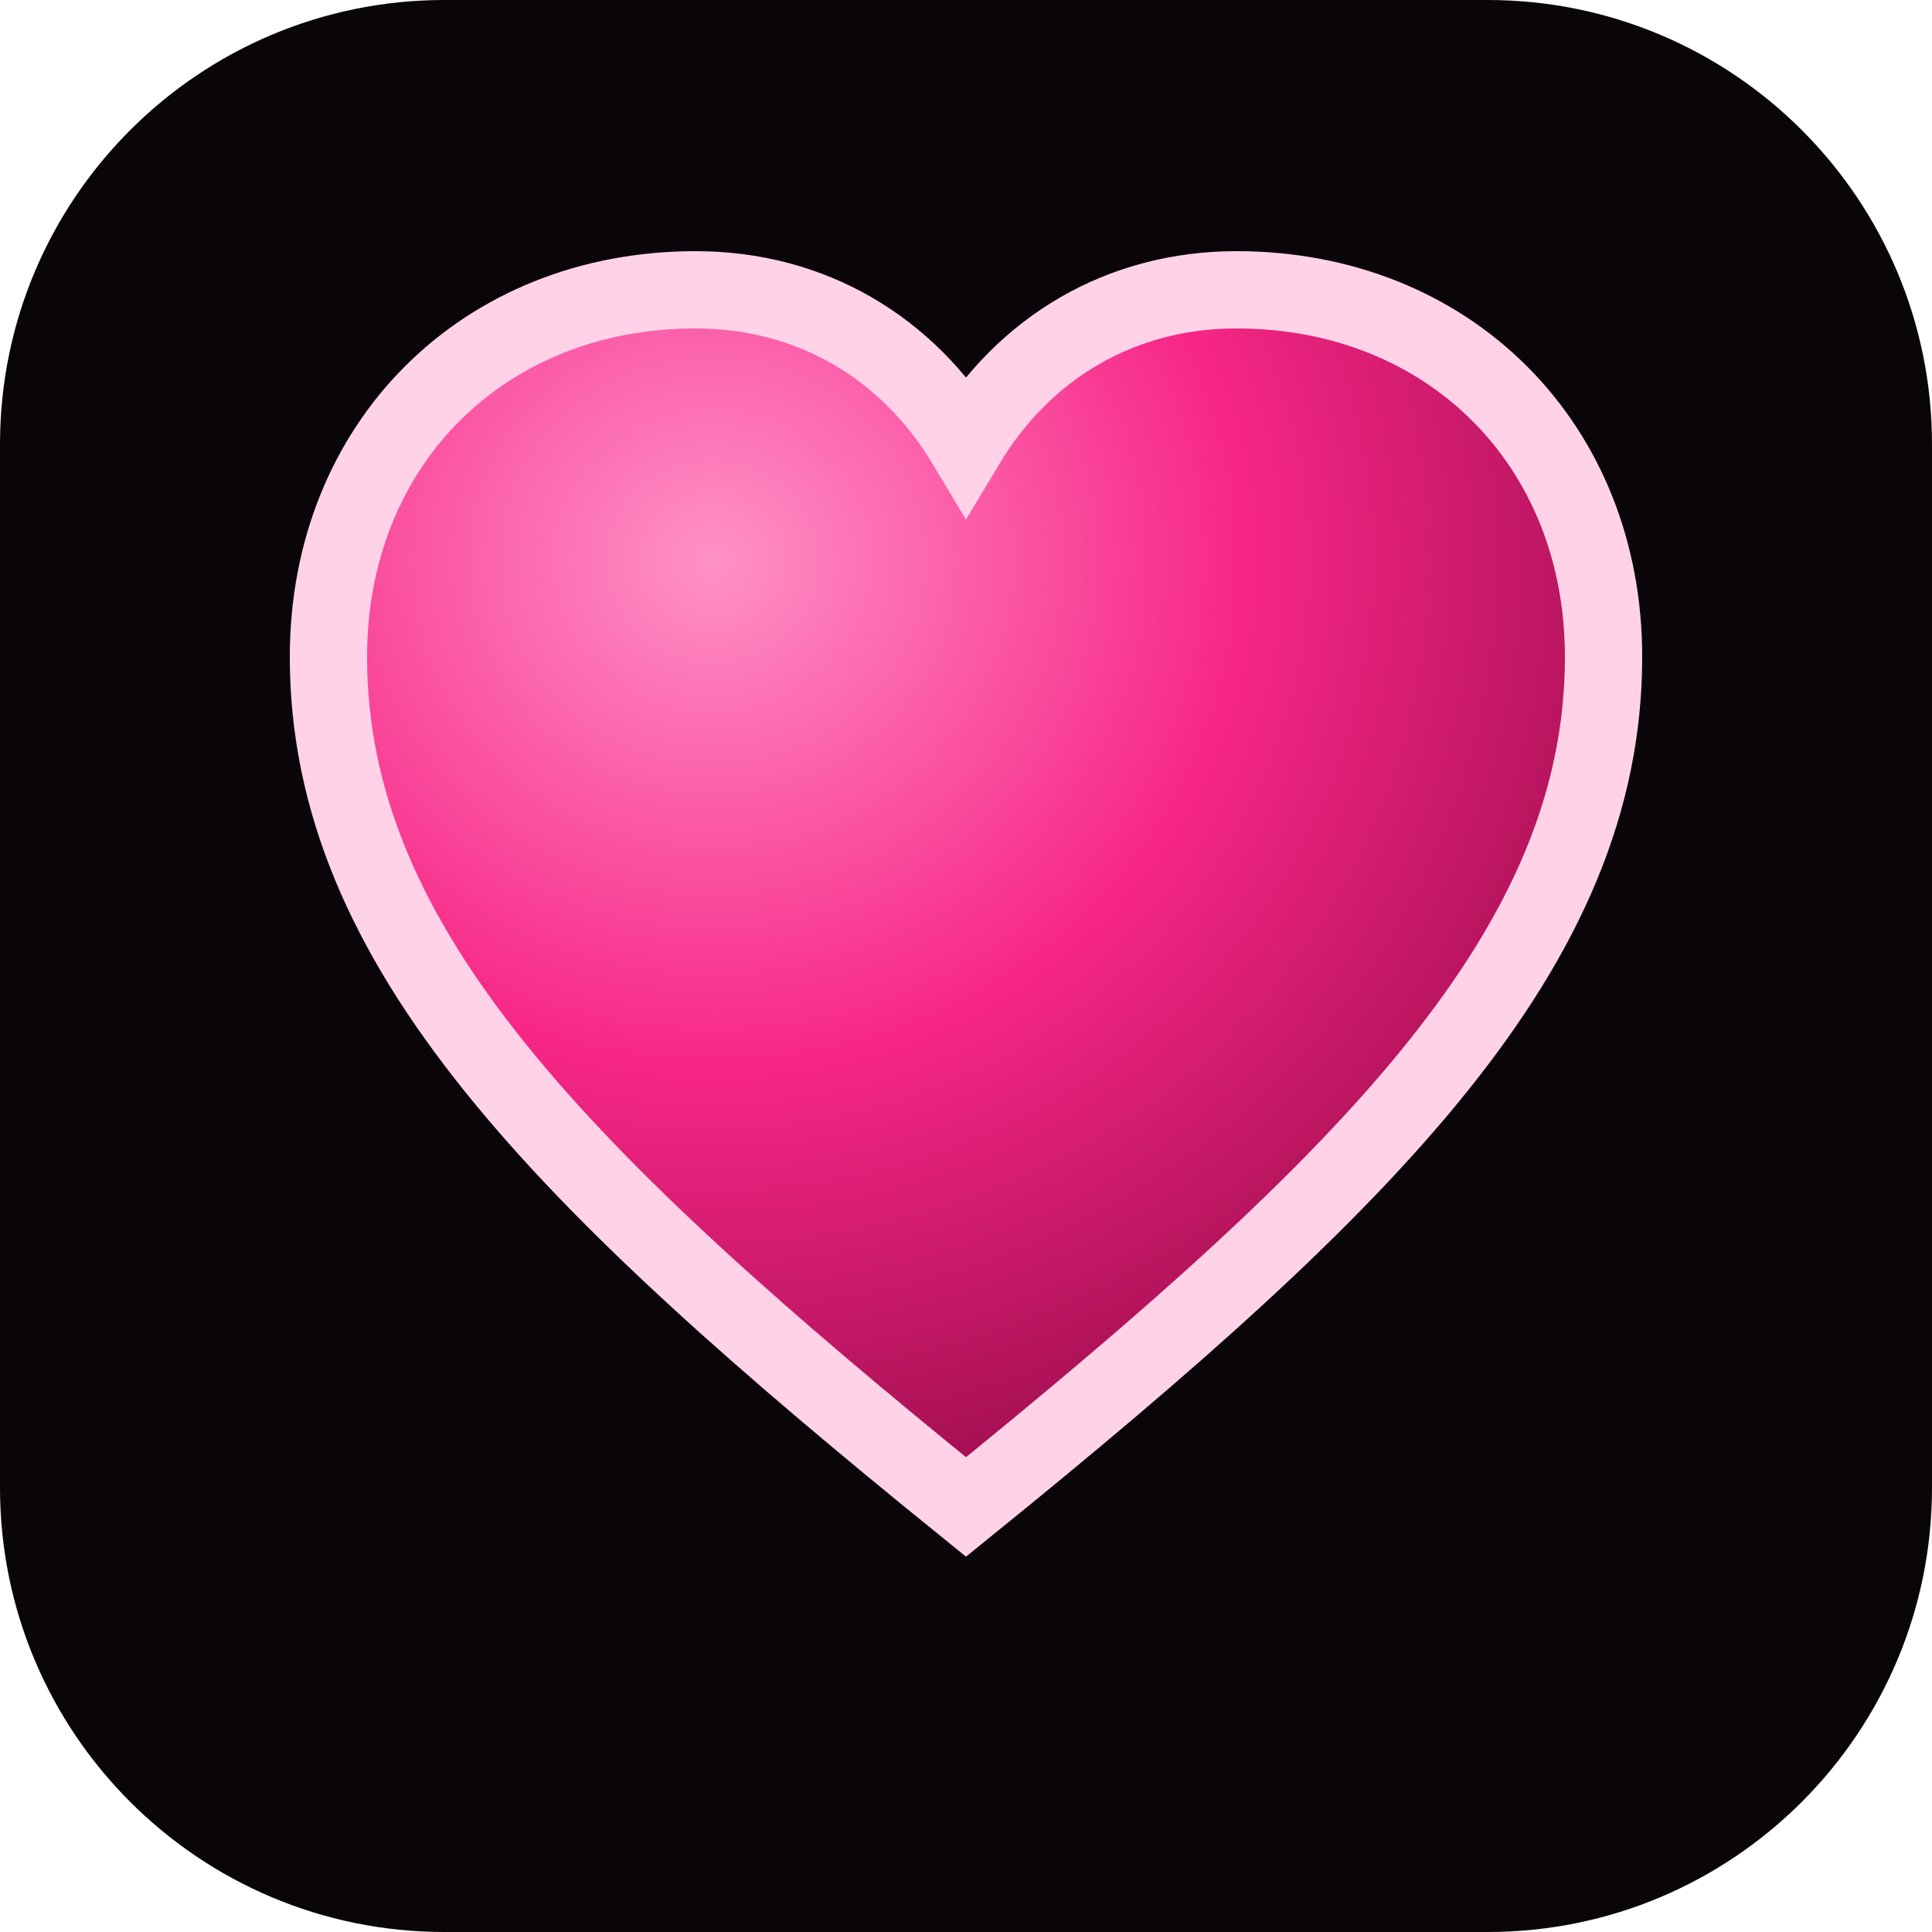
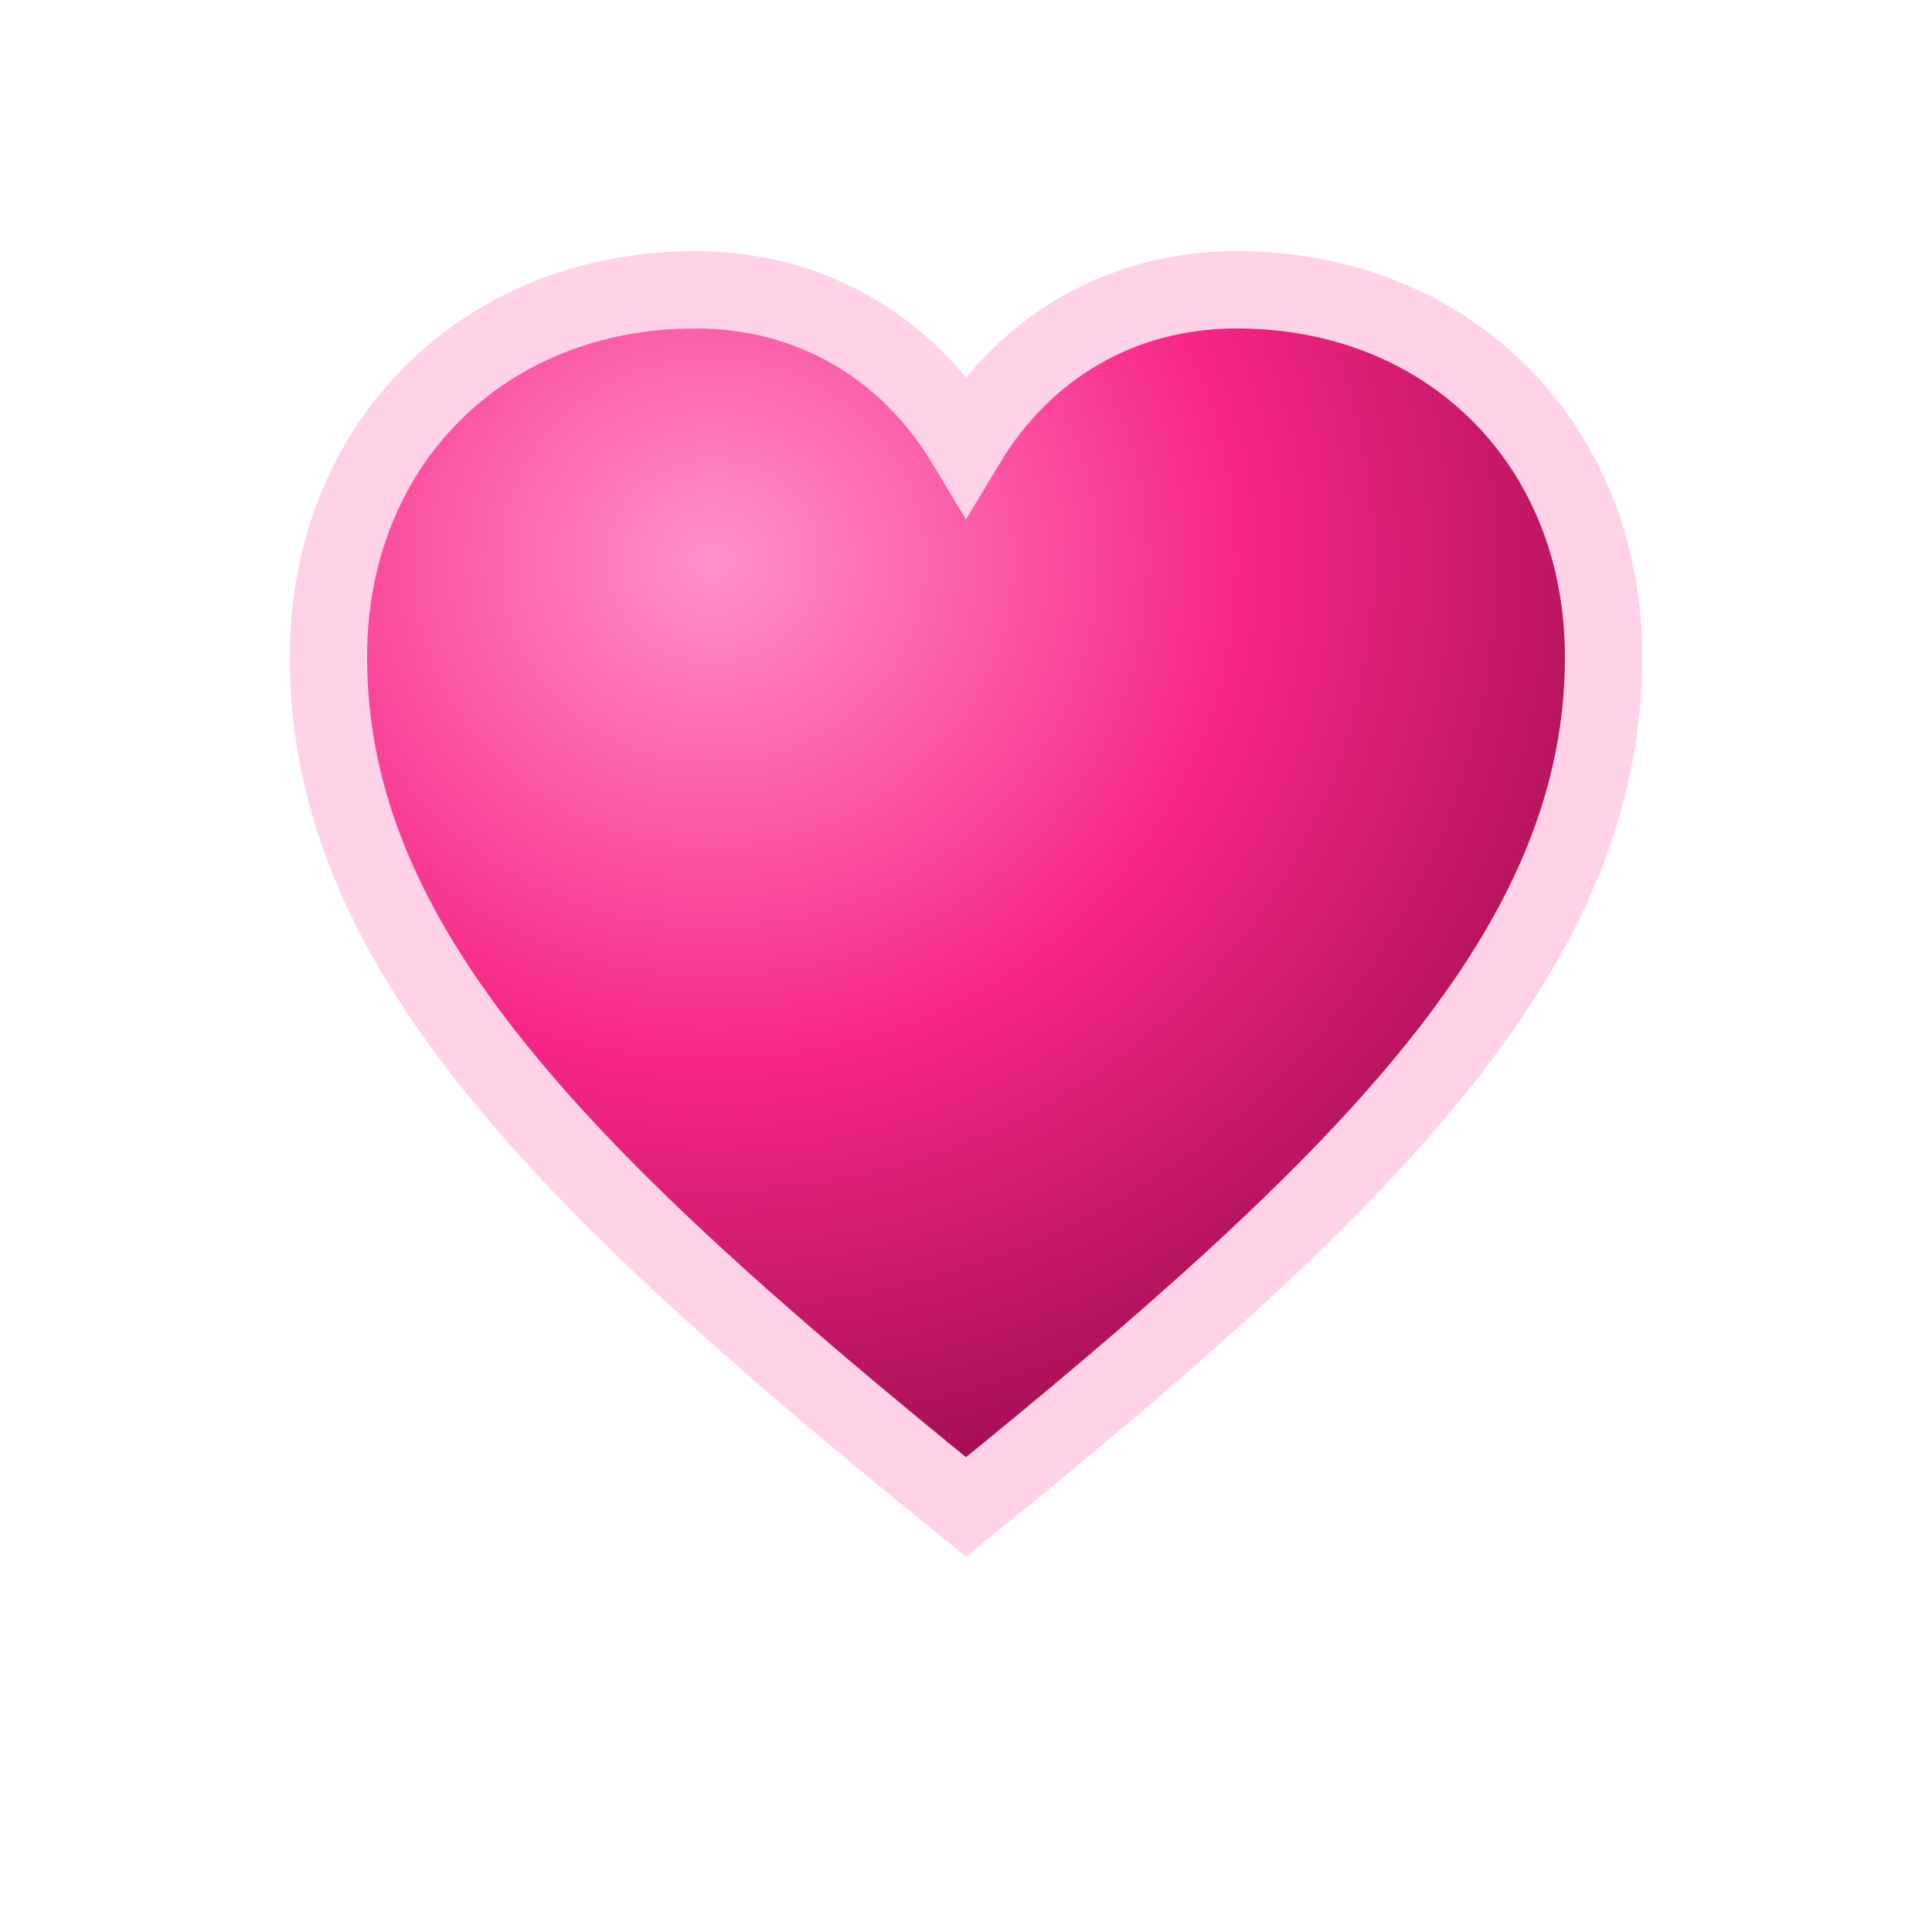
<svg xmlns="http://www.w3.org/2000/svg" viewBox="0 0 100 100">
  <defs>
    <radialGradient id="bg" cx="30%" cy="22%" r="84%">
      <stop offset="0" stop-color="#ff91c8" />
      <stop offset=".5" stop-color="#f72686" />
      <stop offset="1" stop-color="#950b49" />
    </radialGradient>
  </defs>
-   <rect width="100" height="100" rx="23" fill="#090509" />
  <path d="M50 78C29 61 17 49 17 34c0-11 8-19 19-19 6 0 11 3 14 8 3-5 8-8 14-8 11 0 19 8 19 19 0 15-12 27-33 44Z" fill="url(#bg)" stroke="#ffd2e7" stroke-width="4" />
</svg>
